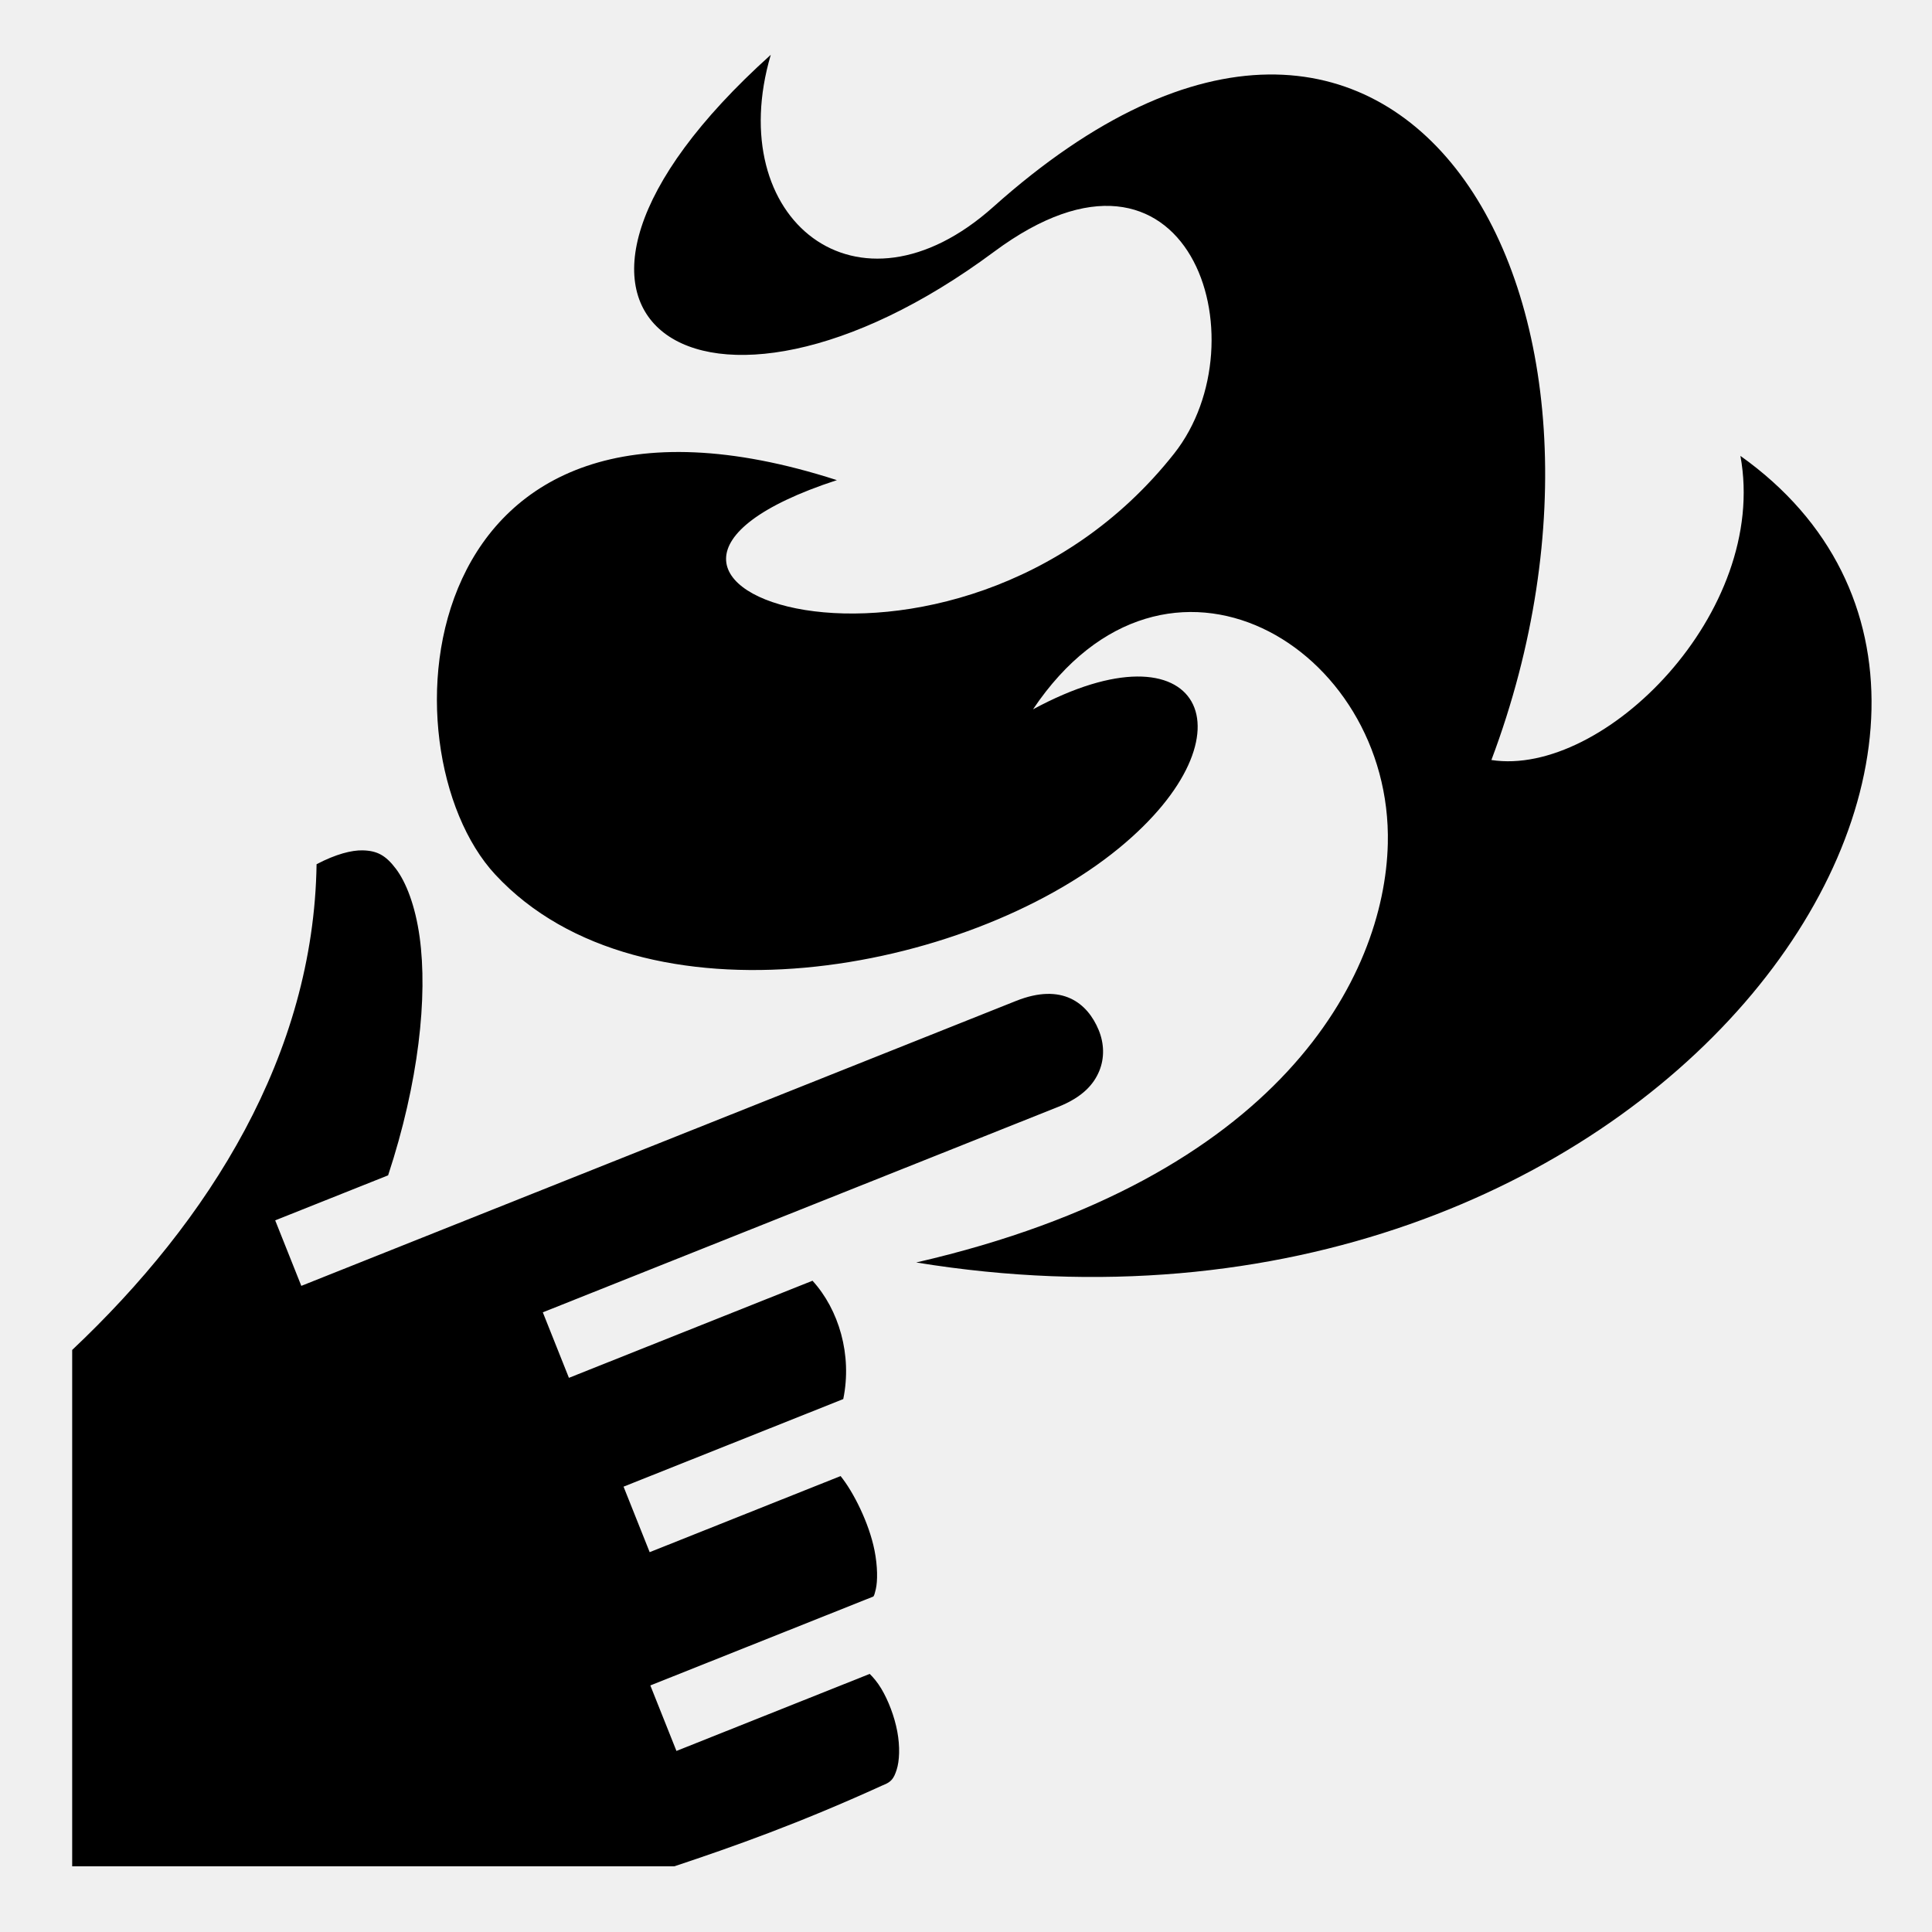
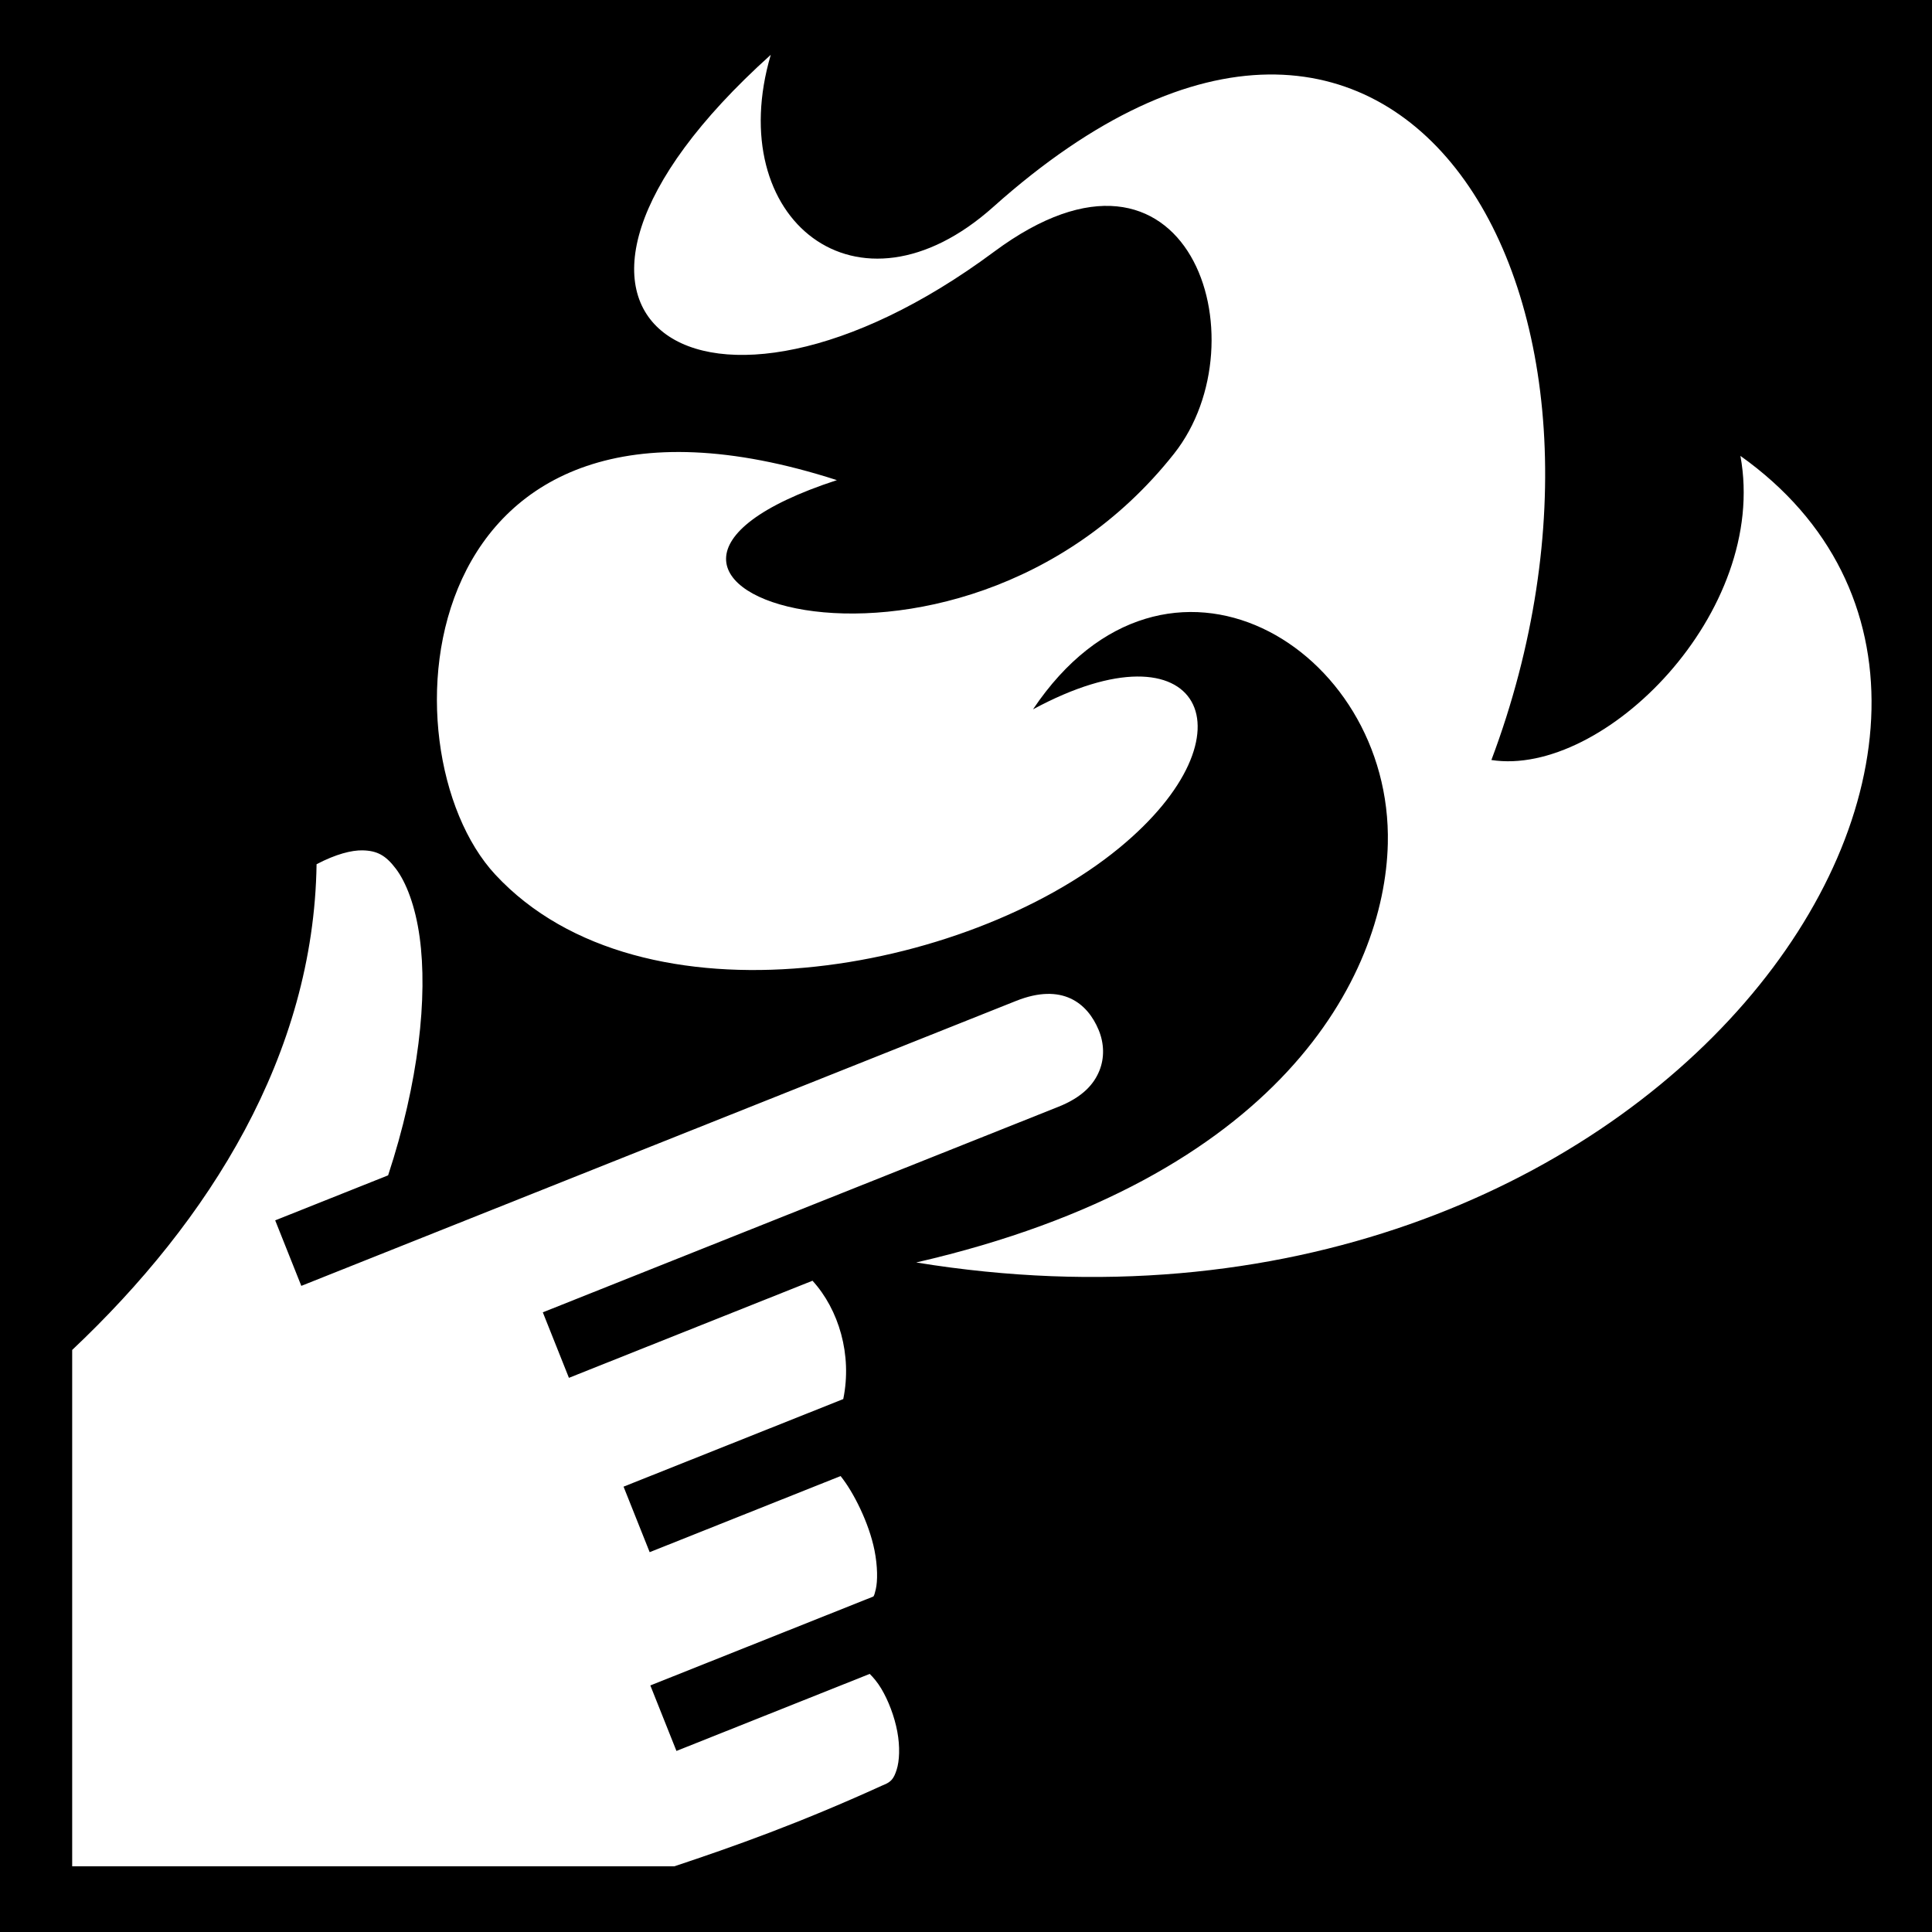
<svg xmlns="http://www.w3.org/2000/svg" viewBox="0 0 512 512">
-   <path d="M204.262 14.523c-77.532 69.77-17.704 109.27 59.158 52.204 51.638-38.34 71.438 23.49 47.717 53.505-58.438 73.947-172.578 34.18-89.354 7.008-113.37-36.547-121.296 71.39-90.523 104.54 38.863 41.858 124.766 26.255 165.277-7.01 37.108-30.468 21.75-60.866-22.777-36.79 35.316-52.643 95.264-16.59 94.025 35.622-.848 35.23-28.5 88.775-124.978 110.964 196.402 32.01 316.185-144.252 218.422-213.752 7.6 41.44-36.27 85.195-65.994 80.596C440.806 80.175 371.784-42.2 263.248 54.82c-36.02 32.2-71.8 3.22-58.986-40.297zm-108.22 210.83c-2.84-.05-7.002.973-12.147 3.674-.752 50.5-28.358 94.39-64.766 128.723v136.836h159.595c15.818-5.263 33.142-11.42 54.955-21.352l.205-.093.207-.08c2.088-.834 2.763-1.695 3.523-4.033.76-2.338.93-6.127.178-10.15-.753-4.023-2.372-8.235-4.244-11.37-1.037-1.736-2.167-3.027-3.066-3.907l-51.216 20.418-6.92-17.36 58.818-23.45c.294-.116.433.1.932-2.048.498-2.147.505-6.053-.346-10.316-1.445-7.238-5.578-15.464-8.986-19.674l-50.594 20.17-6.922-17.36 58.225-23.214c2.412-11.735-1.187-23.722-8.15-31.36l-64.552 25.735-6.92-17.36 136.612-54.464c6.523-2.6 9.43-6.04 10.855-9.498 1.425-3.458 1.302-7.34-.17-10.882-2.943-7.088-9.628-12.57-21.875-7.688L79.85 340.768l-6.92-17.36 29.924-11.93c8.12-24.656 10.526-47.405 8.353-63.146-1.148-8.317-3.598-14.544-6.297-18.11-2.698-3.565-4.98-4.795-8.867-4.868z" fill-rule="evenodd" />
+   <path d="M0 0h512v512H0z" />
+   <path d="M204.262 14.523c-77.532 69.77-17.704 109.27 59.158 52.204 51.638-38.34 71.438 23.49 47.717 53.505-58.438 73.947-172.578 34.18-89.354 7.008-113.37-36.547-121.296 71.39-90.523 104.54 38.863 41.858 124.766 26.255 165.277-7.01 37.108-30.468 21.75-60.866-22.777-36.79 35.316-52.643 95.264-16.59 94.025 35.622-.848 35.23-28.5 88.775-124.978 110.964 196.402 32.01 316.185-144.252 218.422-213.752 7.6 41.44-36.27 85.195-65.994 80.596C440.806 80.175 371.784-42.2 263.248 54.82c-36.02 32.2-71.8 3.22-58.986-40.297zm-108.22 210.83c-2.84-.05-7.002.973-12.147 3.674-.752 50.5-28.358 94.39-64.766 128.723v136.836h159.595c15.818-5.263 33.142-11.42 54.955-21.352l.205-.093.207-.08c2.088-.834 2.763-1.695 3.523-4.033.76-2.338.93-6.127.178-10.15-.753-4.023-2.372-8.235-4.244-11.37-1.037-1.736-2.167-3.027-3.066-3.907l-51.216 20.418-6.92-17.36 58.818-23.45c.294-.116.433.1.932-2.048.498-2.147.505-6.053-.346-10.316-1.445-7.238-5.578-15.464-8.986-19.674l-50.594 20.17-6.922-17.36 58.225-23.214c2.412-11.735-1.187-23.722-8.15-31.36l-64.552 25.735-6.92-17.36 136.612-54.464c6.523-2.6 9.43-6.04 10.855-9.498 1.425-3.458 1.302-7.34-.17-10.882-2.943-7.088-9.628-12.57-21.875-7.688L79.85 340.768l-6.92-17.36 29.924-11.93c8.12-24.656 10.526-47.405 8.353-63.146-1.148-8.317-3.598-14.544-6.297-18.11-2.698-3.565-4.98-4.795-8.867-4.868z" fill="#fff" fill-rule="evenodd" />
</svg>
